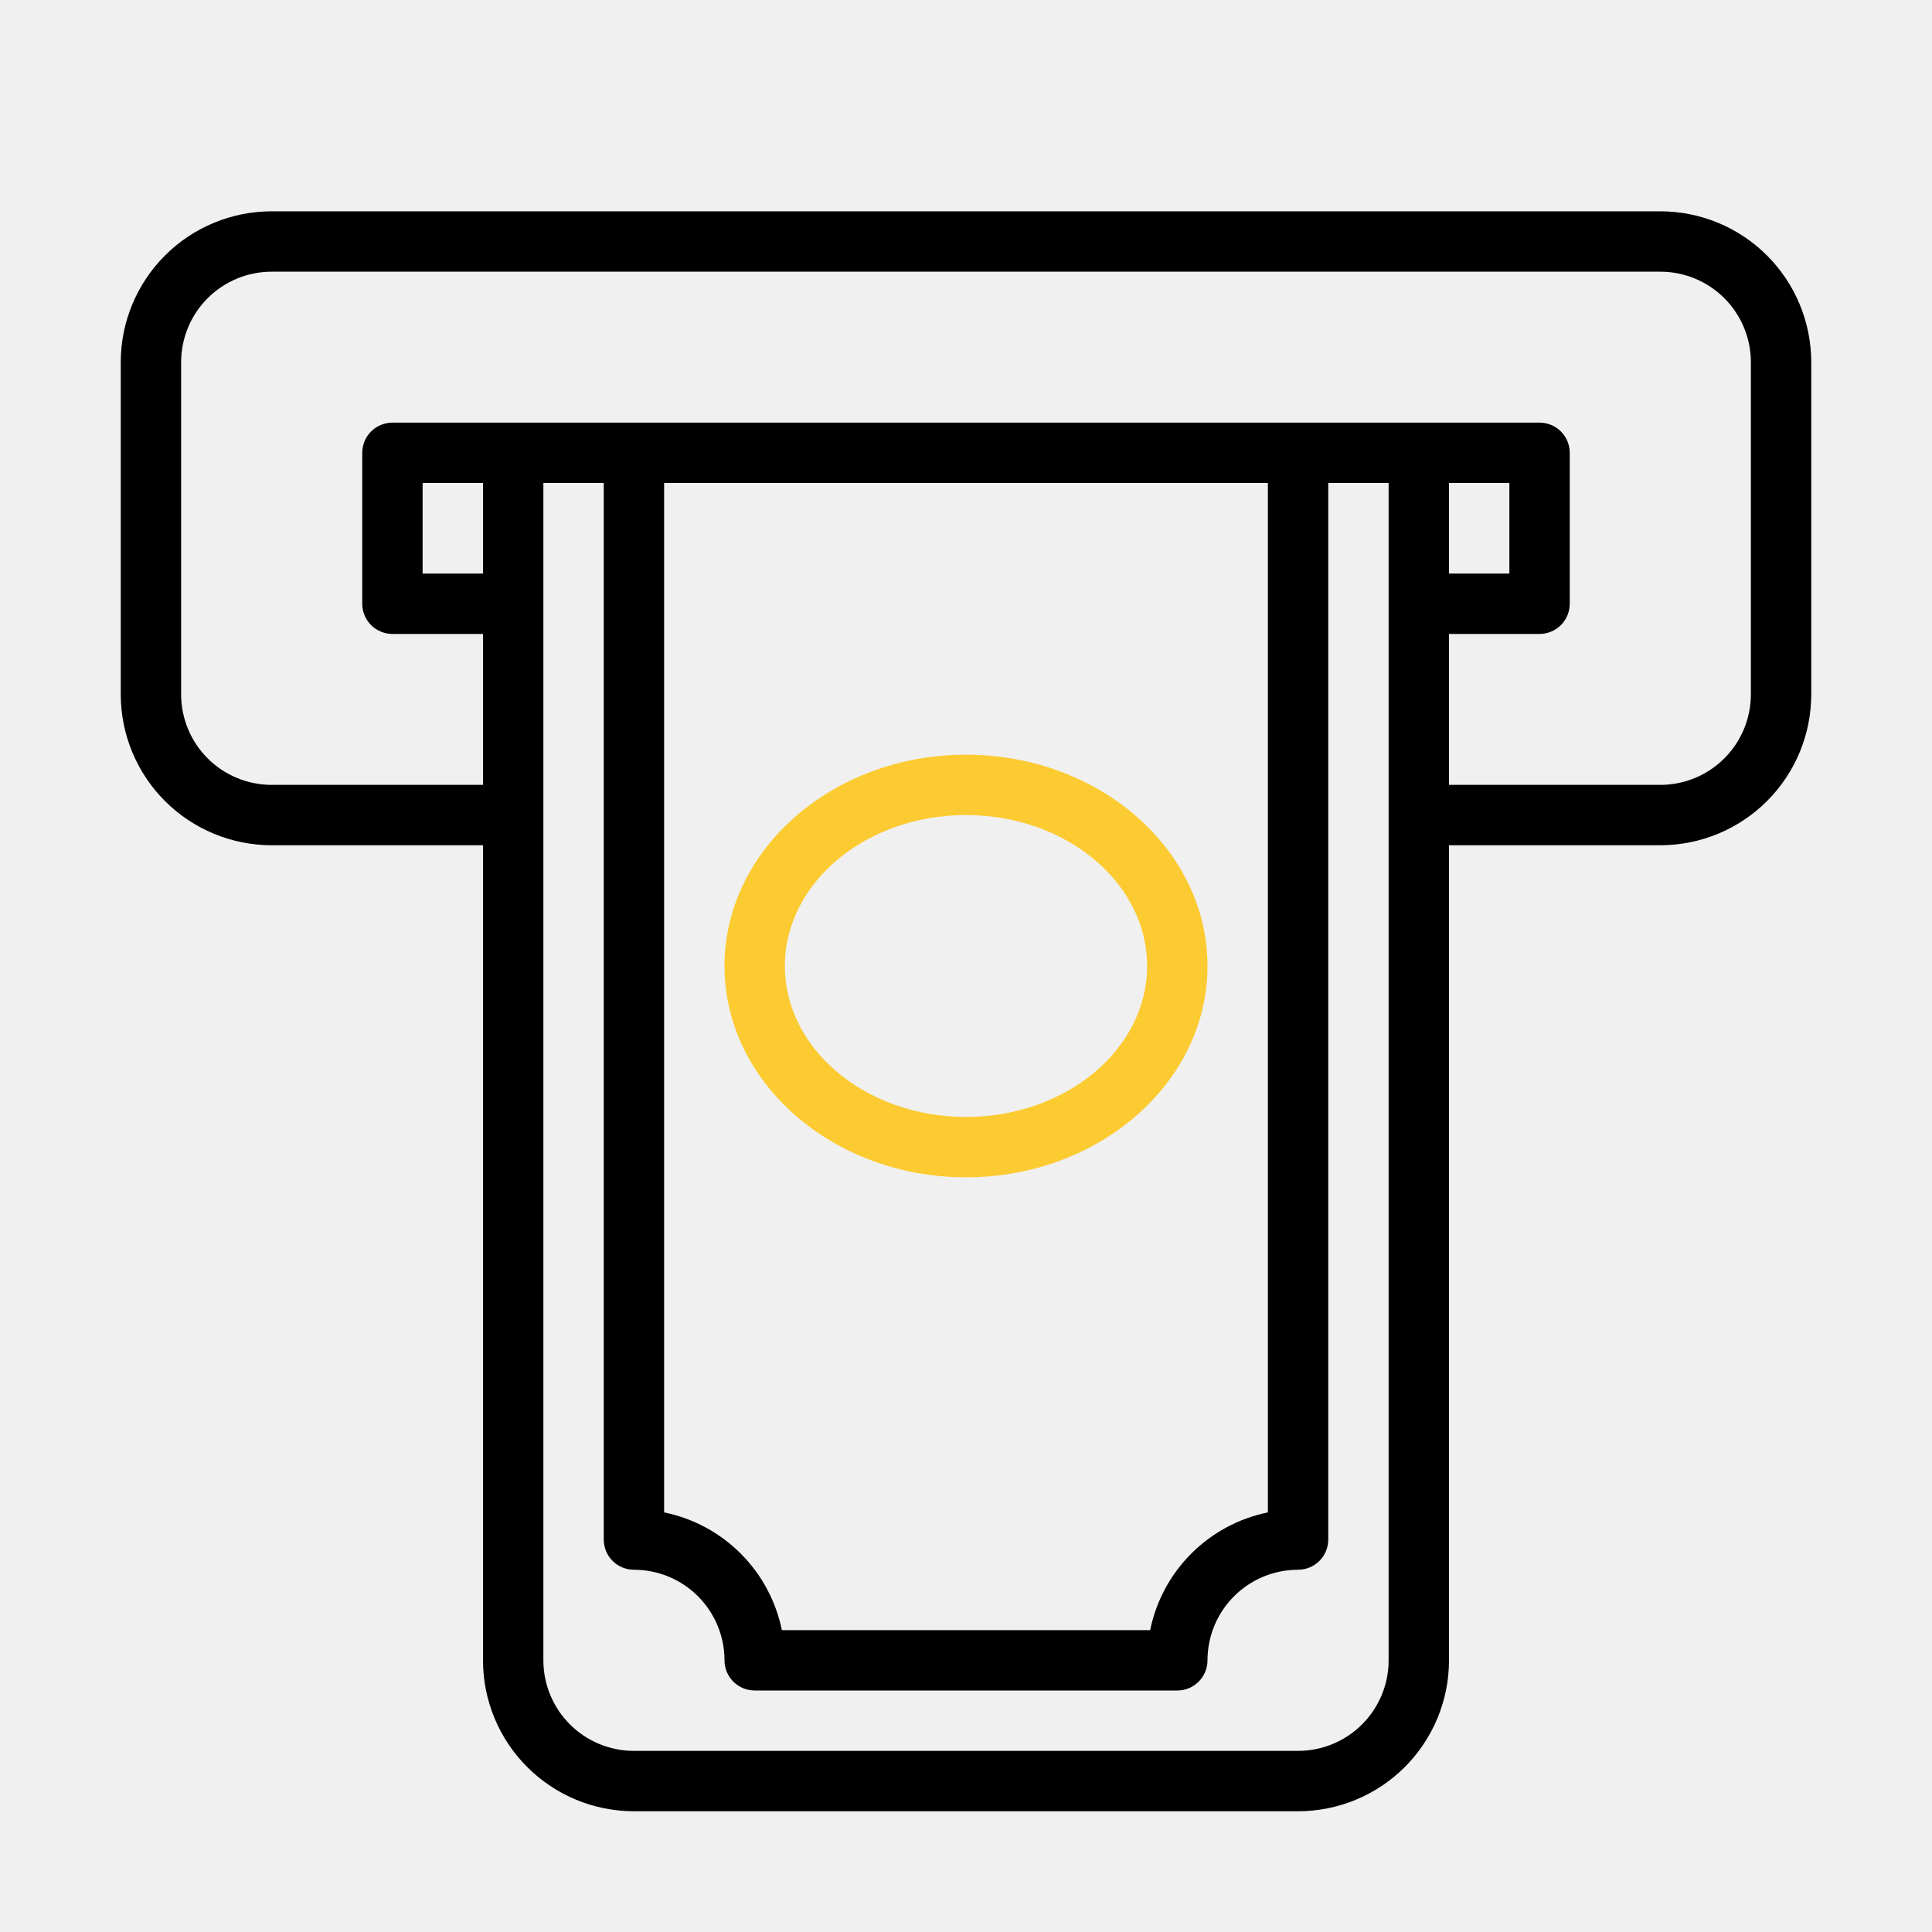
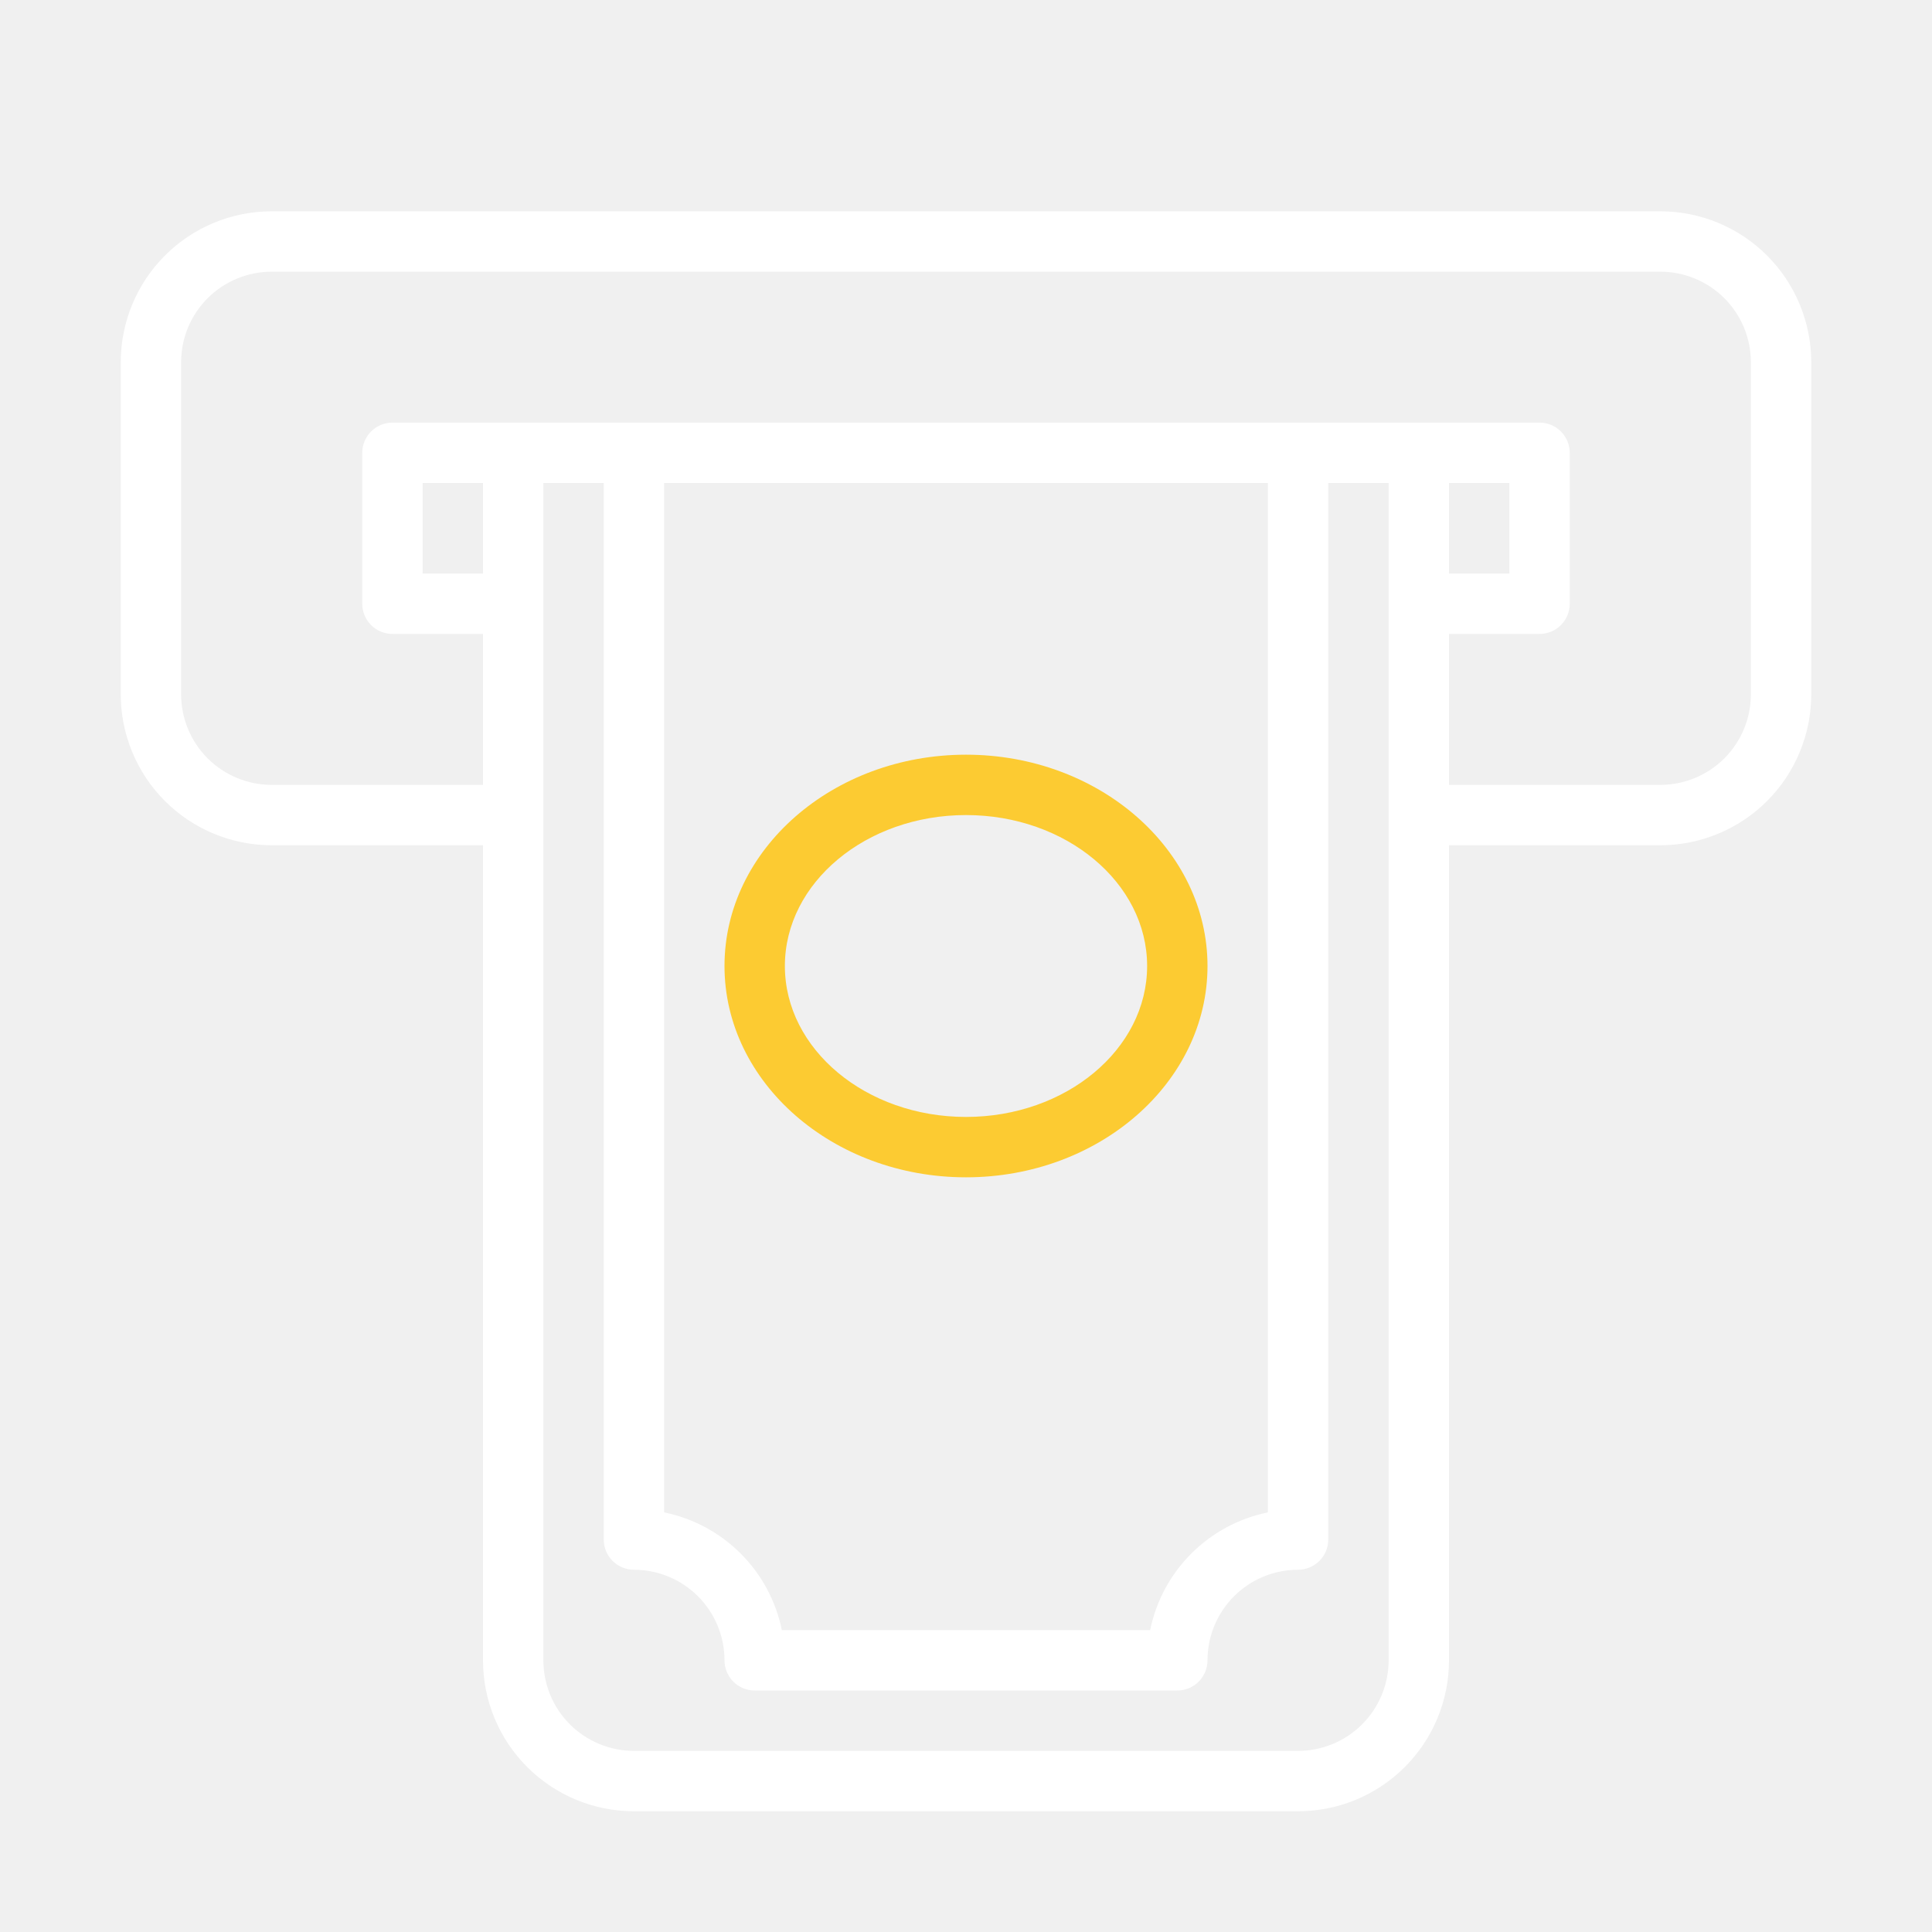
<svg xmlns="http://www.w3.org/2000/svg" width="512" height="512" viewBox="0 0 512 512" fill="none">
  <path d="M256 312C291.28 312 320 286.88 320 256C320 225.12 291.28 200 256 200C220.72 200 192 225.12 192 256C192 286.88 220.72 312 256 312ZM256 216C282.48 216 304 233.92 304 256C304 278.08 282.48 296 256 296C229.52 296 208 278.08 208 256C208 233.92 229.52 216 256 216Z" fill="#FCCB32" />
-   <path d="M440 56H72C61.391 56 51.217 60.214 43.716 67.716C36.214 75.217 32 85.391 32 96V184C32 194.609 36.214 204.783 43.716 212.284C51.217 219.786 61.391 224 72 224H128V440C128 450.609 132.214 460.783 139.716 468.284C147.217 475.786 157.391 480 168 480H344C349.253 480 354.454 478.965 359.307 476.955C364.16 474.945 368.57 471.999 372.284 468.284C375.999 464.57 378.945 460.16 380.955 455.307C382.965 450.454 384 445.253 384 440V224H440C450.609 224 460.783 219.786 468.284 212.284C475.786 204.783 480 194.609 480 184V96C480 85.391 475.786 75.217 468.284 67.716C460.783 60.214 450.609 56 440 56ZM128 152H112V128H128V152ZM368 440C368 446.365 365.471 452.47 360.971 456.971C356.47 461.471 350.365 464 344 464H168C161.635 464 155.53 461.471 151.029 456.971C146.529 452.47 144 446.365 144 440V128H160V408C160 410.122 160.843 412.157 162.343 413.657C163.843 415.157 165.878 416 168 416C174.365 416 180.47 418.529 184.971 423.029C189.471 427.53 192 433.635 192 440C192 442.122 192.843 444.157 194.343 445.657C195.843 447.157 197.878 448 200 448H312C314.122 448 316.157 447.157 317.657 445.657C319.157 444.157 320 442.122 320 440C320 433.635 322.529 427.53 327.029 423.029C331.53 418.529 337.635 416 344 416C346.122 416 348.157 415.157 349.657 413.657C351.157 412.157 352 410.122 352 408V128H368V440ZM336 128V400.8C328.313 402.368 321.256 406.161 315.709 411.709C310.161 417.256 306.368 424.313 304.8 432H207.2C205.632 424.313 201.839 417.256 196.291 411.709C190.744 406.161 183.687 402.368 176 400.8V128H336ZM400 128V152H384V128H400ZM464 184C464 190.365 461.471 196.47 456.971 200.971C452.47 205.471 446.365 208 440 208H384V168H408C410.122 168 412.157 167.157 413.657 165.657C415.157 164.157 416 162.122 416 160V120C416 117.878 415.157 115.843 413.657 114.343C412.157 112.843 410.122 112 408 112H104C101.878 112 99.843 112.843 98.343 114.343C96.843 115.843 96 117.878 96 120V160C96 162.122 96.843 164.157 98.343 165.657C99.843 167.157 101.878 168 104 168H128V208H72C65.635 208 59.53 205.471 55.029 200.971C50.529 196.47 48 190.365 48 184V96C48 89.635 50.529 83.53 55.029 79.029C59.53 74.529 65.635 72 72 72H440C446.365 72 452.47 74.529 456.971 79.029C461.471 83.53 464 89.635 464 96V184Z" fill="black" />
+   <path d="M440 56H72C61.391 56 51.217 60.214 43.716 67.716C36.214 75.217 32 85.391 32 96V184C32 194.609 36.214 204.783 43.716 212.284C51.217 219.786 61.391 224 72 224H128V440C128 450.609 132.214 460.783 139.716 468.284C147.217 475.786 157.391 480 168 480H344C349.253 480 354.454 478.965 359.307 476.955C364.16 474.945 368.57 471.999 372.284 468.284C375.999 464.57 378.945 460.16 380.955 455.307C382.965 450.454 384 445.253 384 440V224H440C450.609 224 460.783 219.786 468.284 212.284C475.786 204.783 480 194.609 480 184V96C480 85.391 475.786 75.217 468.284 67.716C460.783 60.214 450.609 56 440 56ZM128 152H112V128H128V152ZM368 440C368 446.365 365.471 452.47 360.971 456.971C356.47 461.471 350.365 464 344 464H168C161.635 464 155.53 461.471 151.029 456.971C146.529 452.47 144 446.365 144 440V128H160V408C160 410.122 160.843 412.157 162.343 413.657C163.843 415.157 165.878 416 168 416C174.365 416 180.47 418.529 184.971 423.029C189.471 427.53 192 433.635 192 440C192 442.122 192.843 444.157 194.343 445.657C195.843 447.157 197.878 448 200 448H312C314.122 448 316.157 447.157 317.657 445.657C319.157 444.157 320 442.122 320 440C320 433.635 322.529 427.53 327.029 423.029C331.53 418.529 337.635 416 344 416C346.122 416 348.157 415.157 349.657 413.657C351.157 412.157 352 410.122 352 408V128H368V440ZM336 128V400.8C328.313 402.368 321.256 406.161 315.709 411.709C310.161 417.256 306.368 424.313 304.8 432H207.2C205.632 424.313 201.839 417.256 196.291 411.709C190.744 406.161 183.687 402.368 176 400.8V128H336ZM400 128V152H384V128H400ZM464 184C464 190.365 461.471 196.47 456.971 200.971C452.47 205.471 446.365 208 440 208H384V168H408C410.122 168 412.157 167.157 413.657 165.657C415.157 164.157 416 162.122 416 160V120C416 117.878 415.157 115.843 413.657 114.343C412.157 112.843 410.122 112 408 112H104C101.878 112 99.843 112.843 98.343 114.343C96.843 115.843 96 117.878 96 120V160C96 162.122 96.843 164.157 98.343 165.657C99.843 167.157 101.878 168 104 168H128V208H72C65.635 208 59.53 205.471 55.029 200.971C50.529 196.47 48 190.365 48 184V96C48 89.635 50.529 83.53 55.029 79.029C59.53 74.529 65.635 72 72 72H440C446.365 72 452.47 74.529 456.971 79.029C461.471 83.53 464 89.635 464 96V184Z" fill="white" />
</svg>
